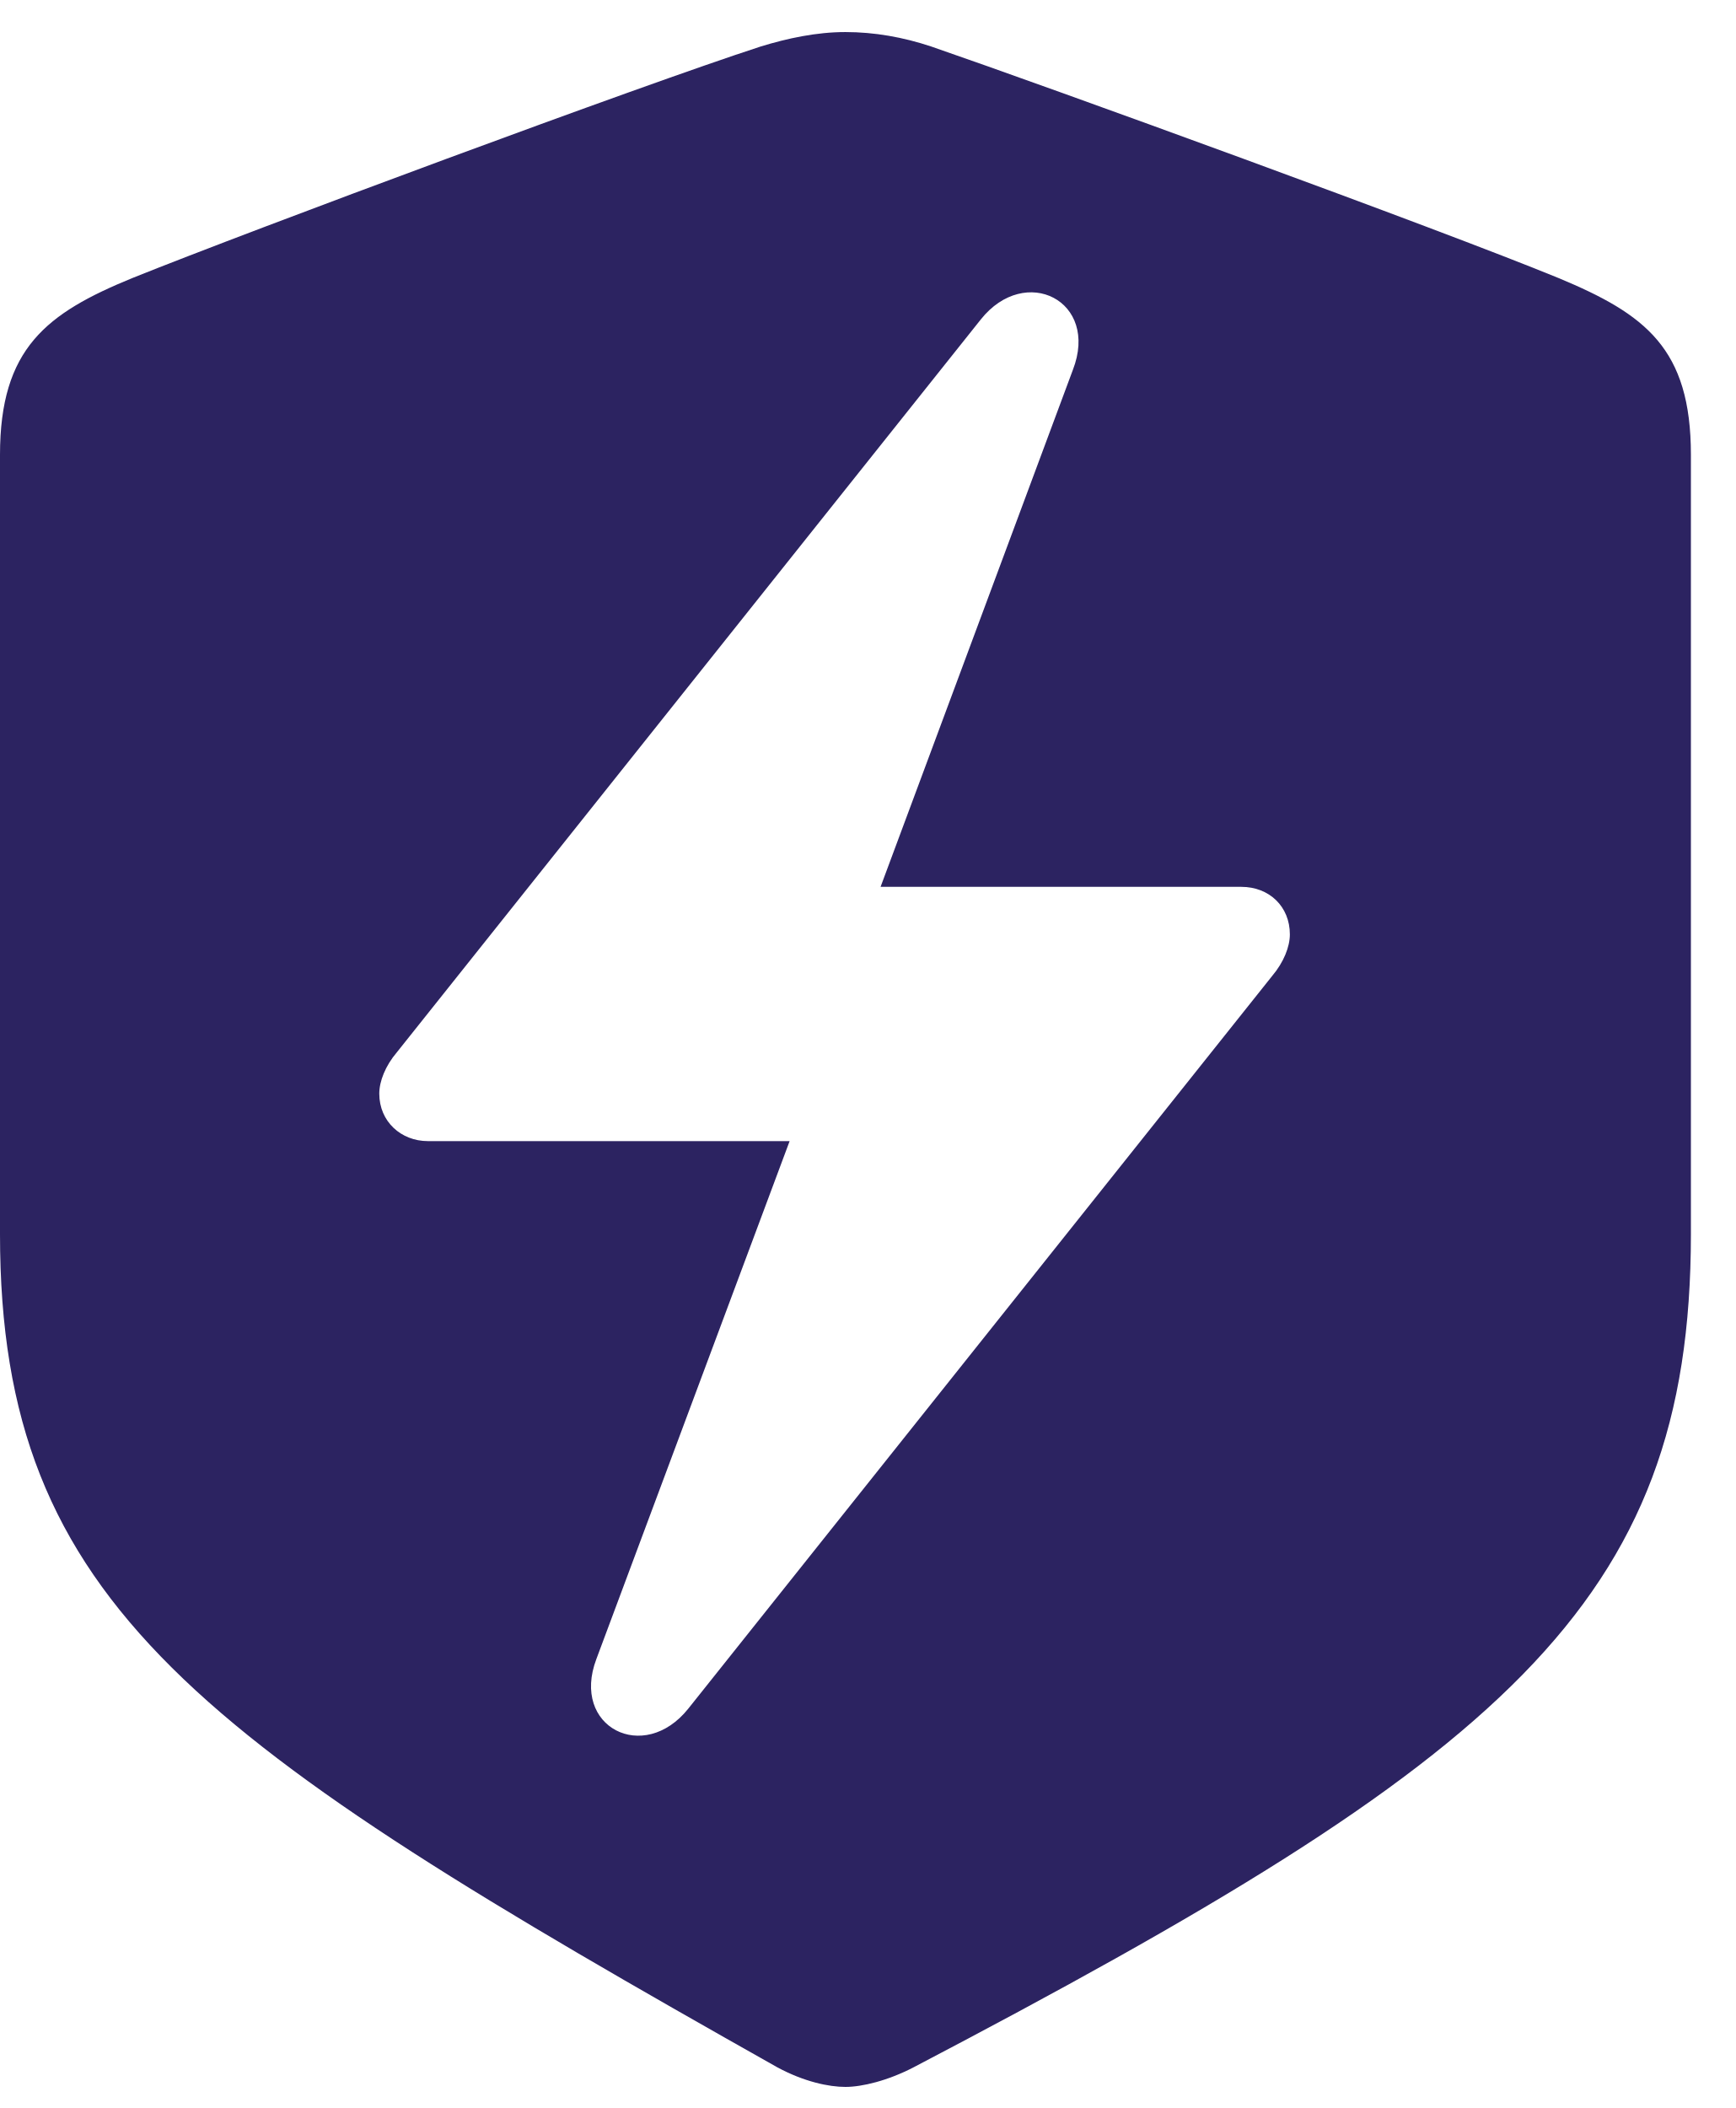
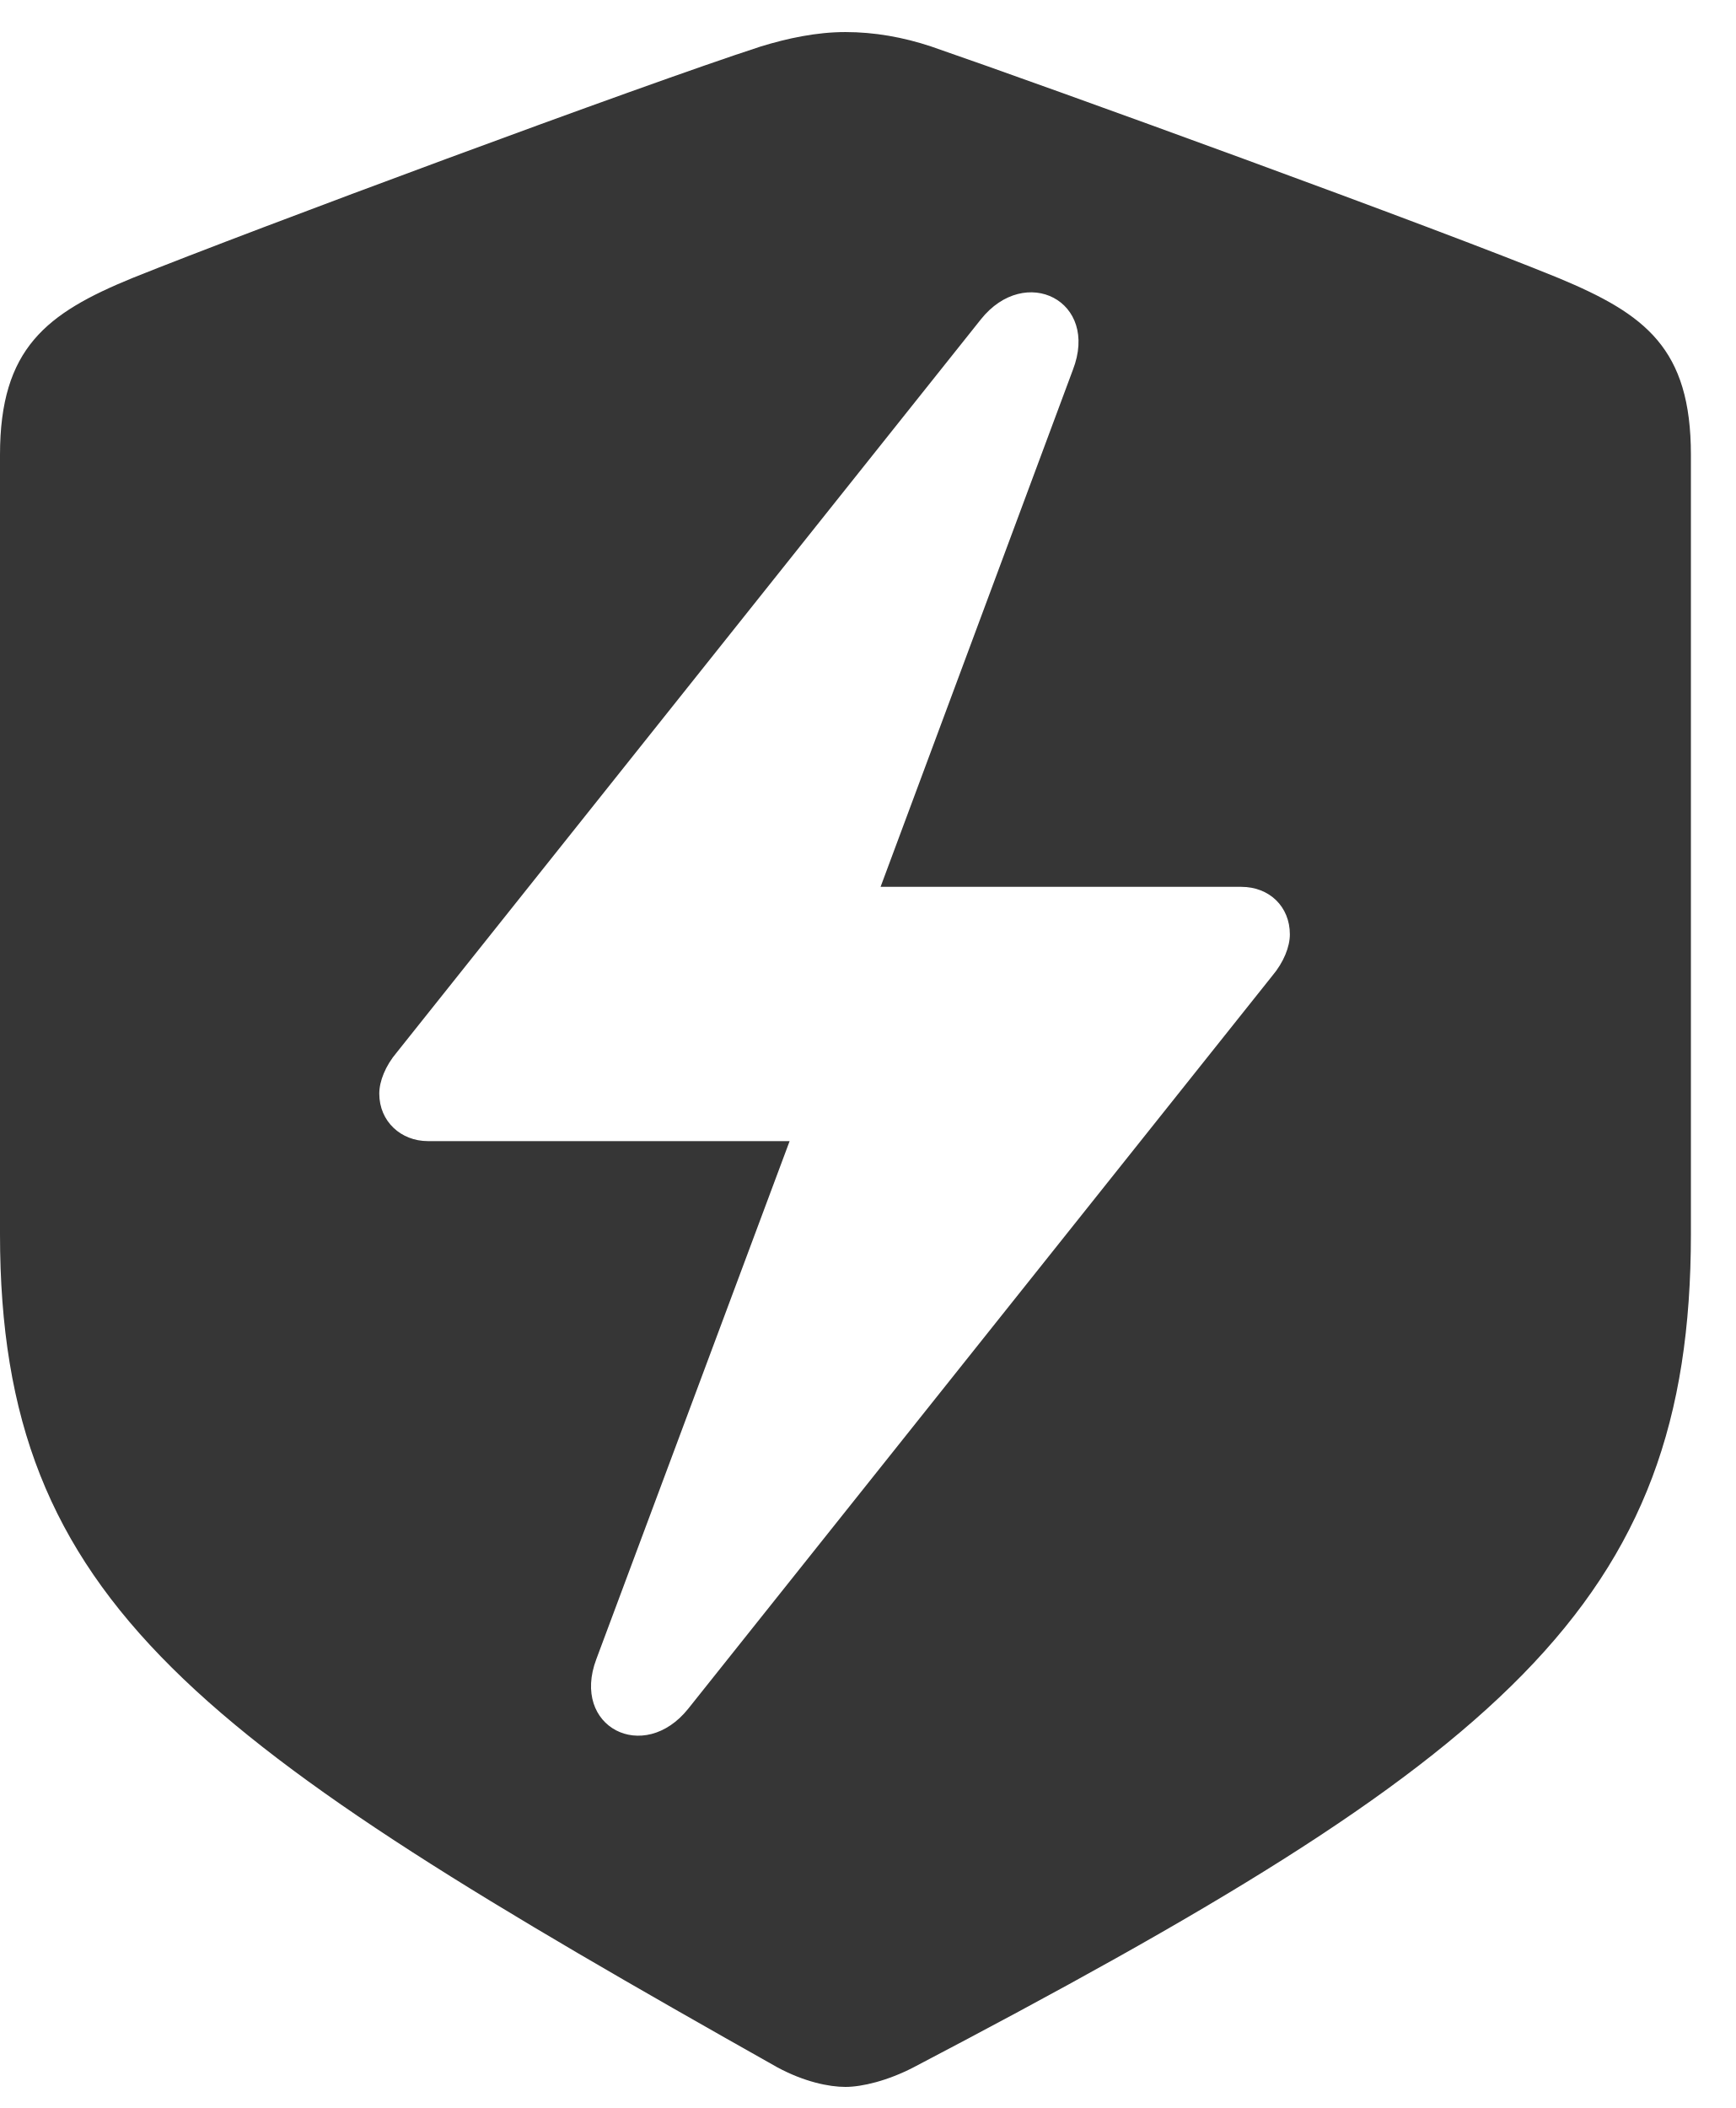
<svg xmlns="http://www.w3.org/2000/svg" width="28" height="34" viewBox="0 0 28 34" fill="none">
-   <path d="M13.637 33.66C13.904 33.66 14.321 33.56 14.738 33.343C24.224 28.375 27.275 25.891 27.275 19.906V7.336C27.275 5.618 26.541 5.068 25.141 4.485C23.19 3.684 16.955 1.417 15.021 0.75C14.571 0.6 14.104 0.517 13.637 0.517C13.171 0.517 12.704 0.617 12.27 0.75C10.32 1.384 4.085 3.701 2.134 4.485C0.75 5.052 0 5.618 0 7.336V19.906C0 25.891 3.218 28.092 12.537 33.343C12.97 33.577 13.371 33.66 13.637 33.66ZM6.118 17.639C6.118 17.439 6.218 17.188 6.402 16.972L15.821 5.152C16.538 4.251 17.739 4.851 17.305 5.968L14.204 14.304H20.023C20.473 14.304 20.806 14.621 20.806 15.071C20.806 15.271 20.706 15.521 20.523 15.738L11.103 27.558C10.386 28.458 9.203 27.858 9.62 26.758L12.737 18.405H6.902C6.469 18.405 6.118 18.089 6.118 17.639Z" fill="#2C2361" />
+   <path d="M13.637 33.66C13.904 33.66 14.321 33.56 14.738 33.343C24.224 28.375 27.275 25.891 27.275 19.906V7.336C27.275 5.618 26.541 5.068 25.141 4.485C23.19 3.684 16.955 1.417 15.021 0.75C14.571 0.6 14.104 0.517 13.637 0.517C13.171 0.517 12.704 0.617 12.27 0.75C10.32 1.384 4.085 3.701 2.134 4.485C0.75 5.052 0 5.618 0 7.336V19.906C0 25.891 3.218 28.092 12.537 33.343C12.97 33.577 13.371 33.66 13.637 33.66ZM6.118 17.639C6.118 17.439 6.218 17.188 6.402 16.972L15.821 5.152C16.538 4.251 17.739 4.851 17.305 5.968L14.204 14.304H20.023C20.473 14.304 20.806 14.621 20.806 15.071C20.806 15.271 20.706 15.521 20.523 15.738L11.103 27.558C10.386 28.458 9.203 27.858 9.62 26.758L12.737 18.405H6.902C6.469 18.405 6.118 18.089 6.118 17.639Z" fill="#363636" />
</svg>
